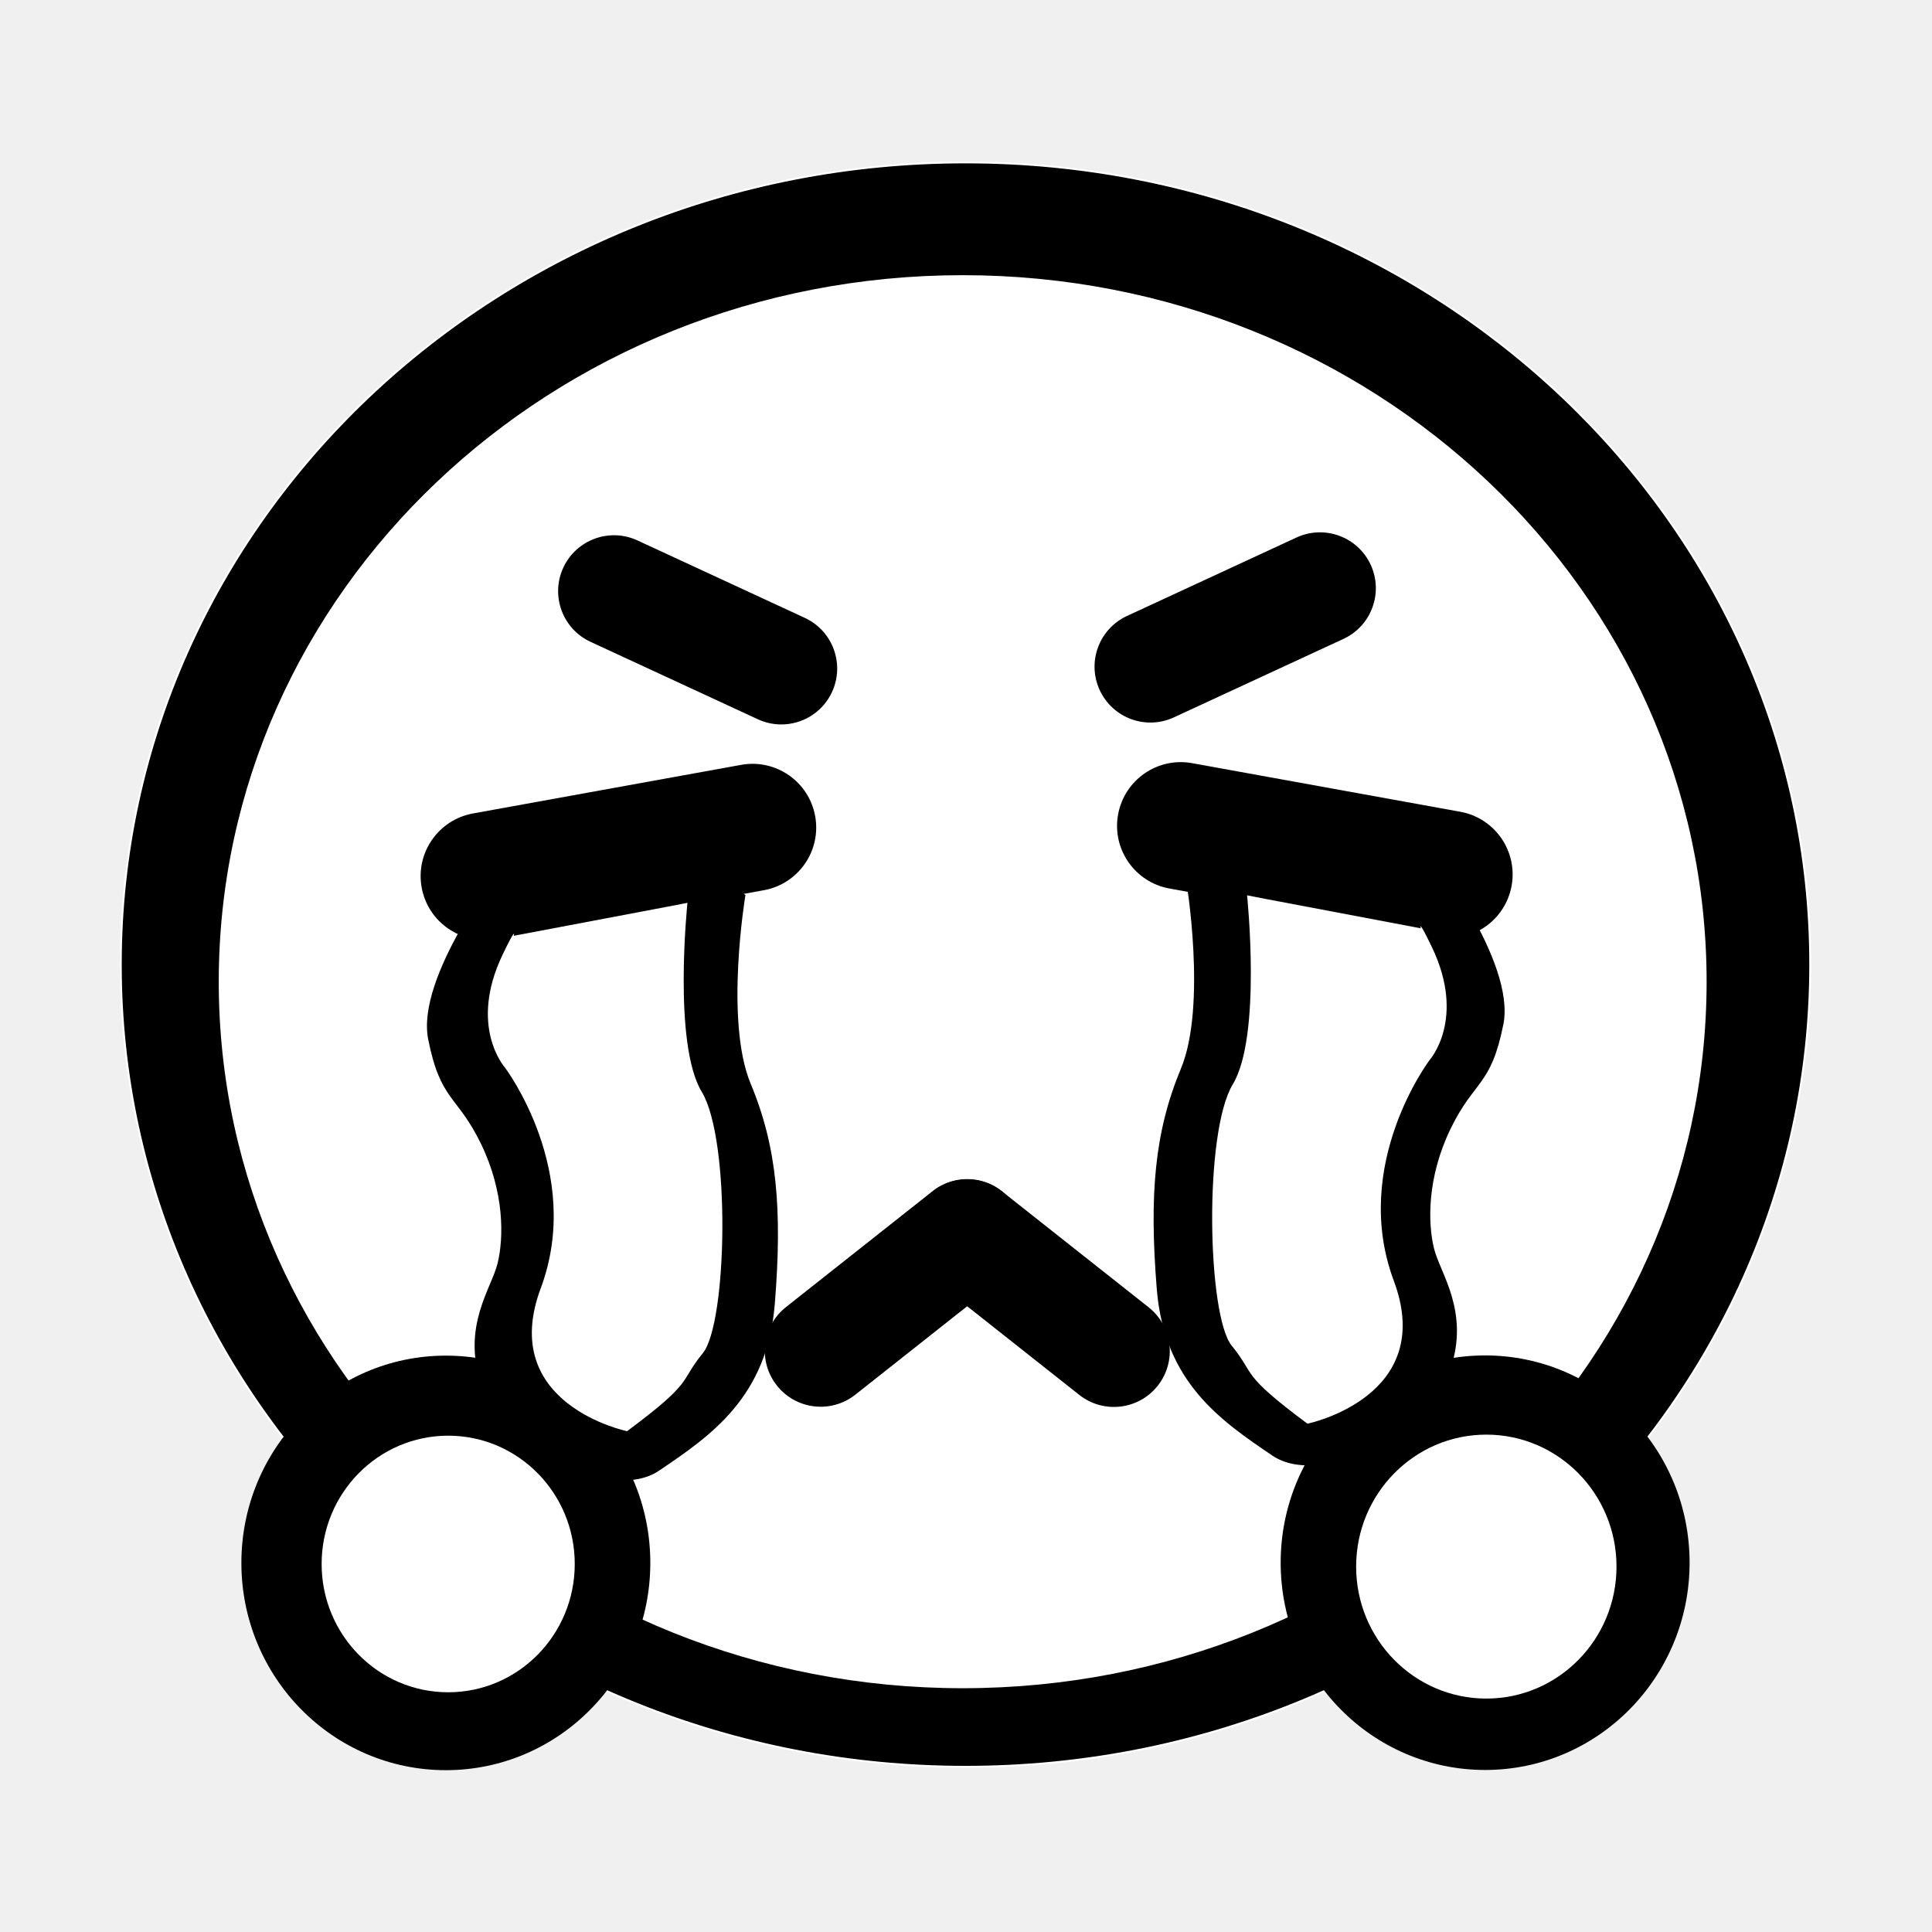
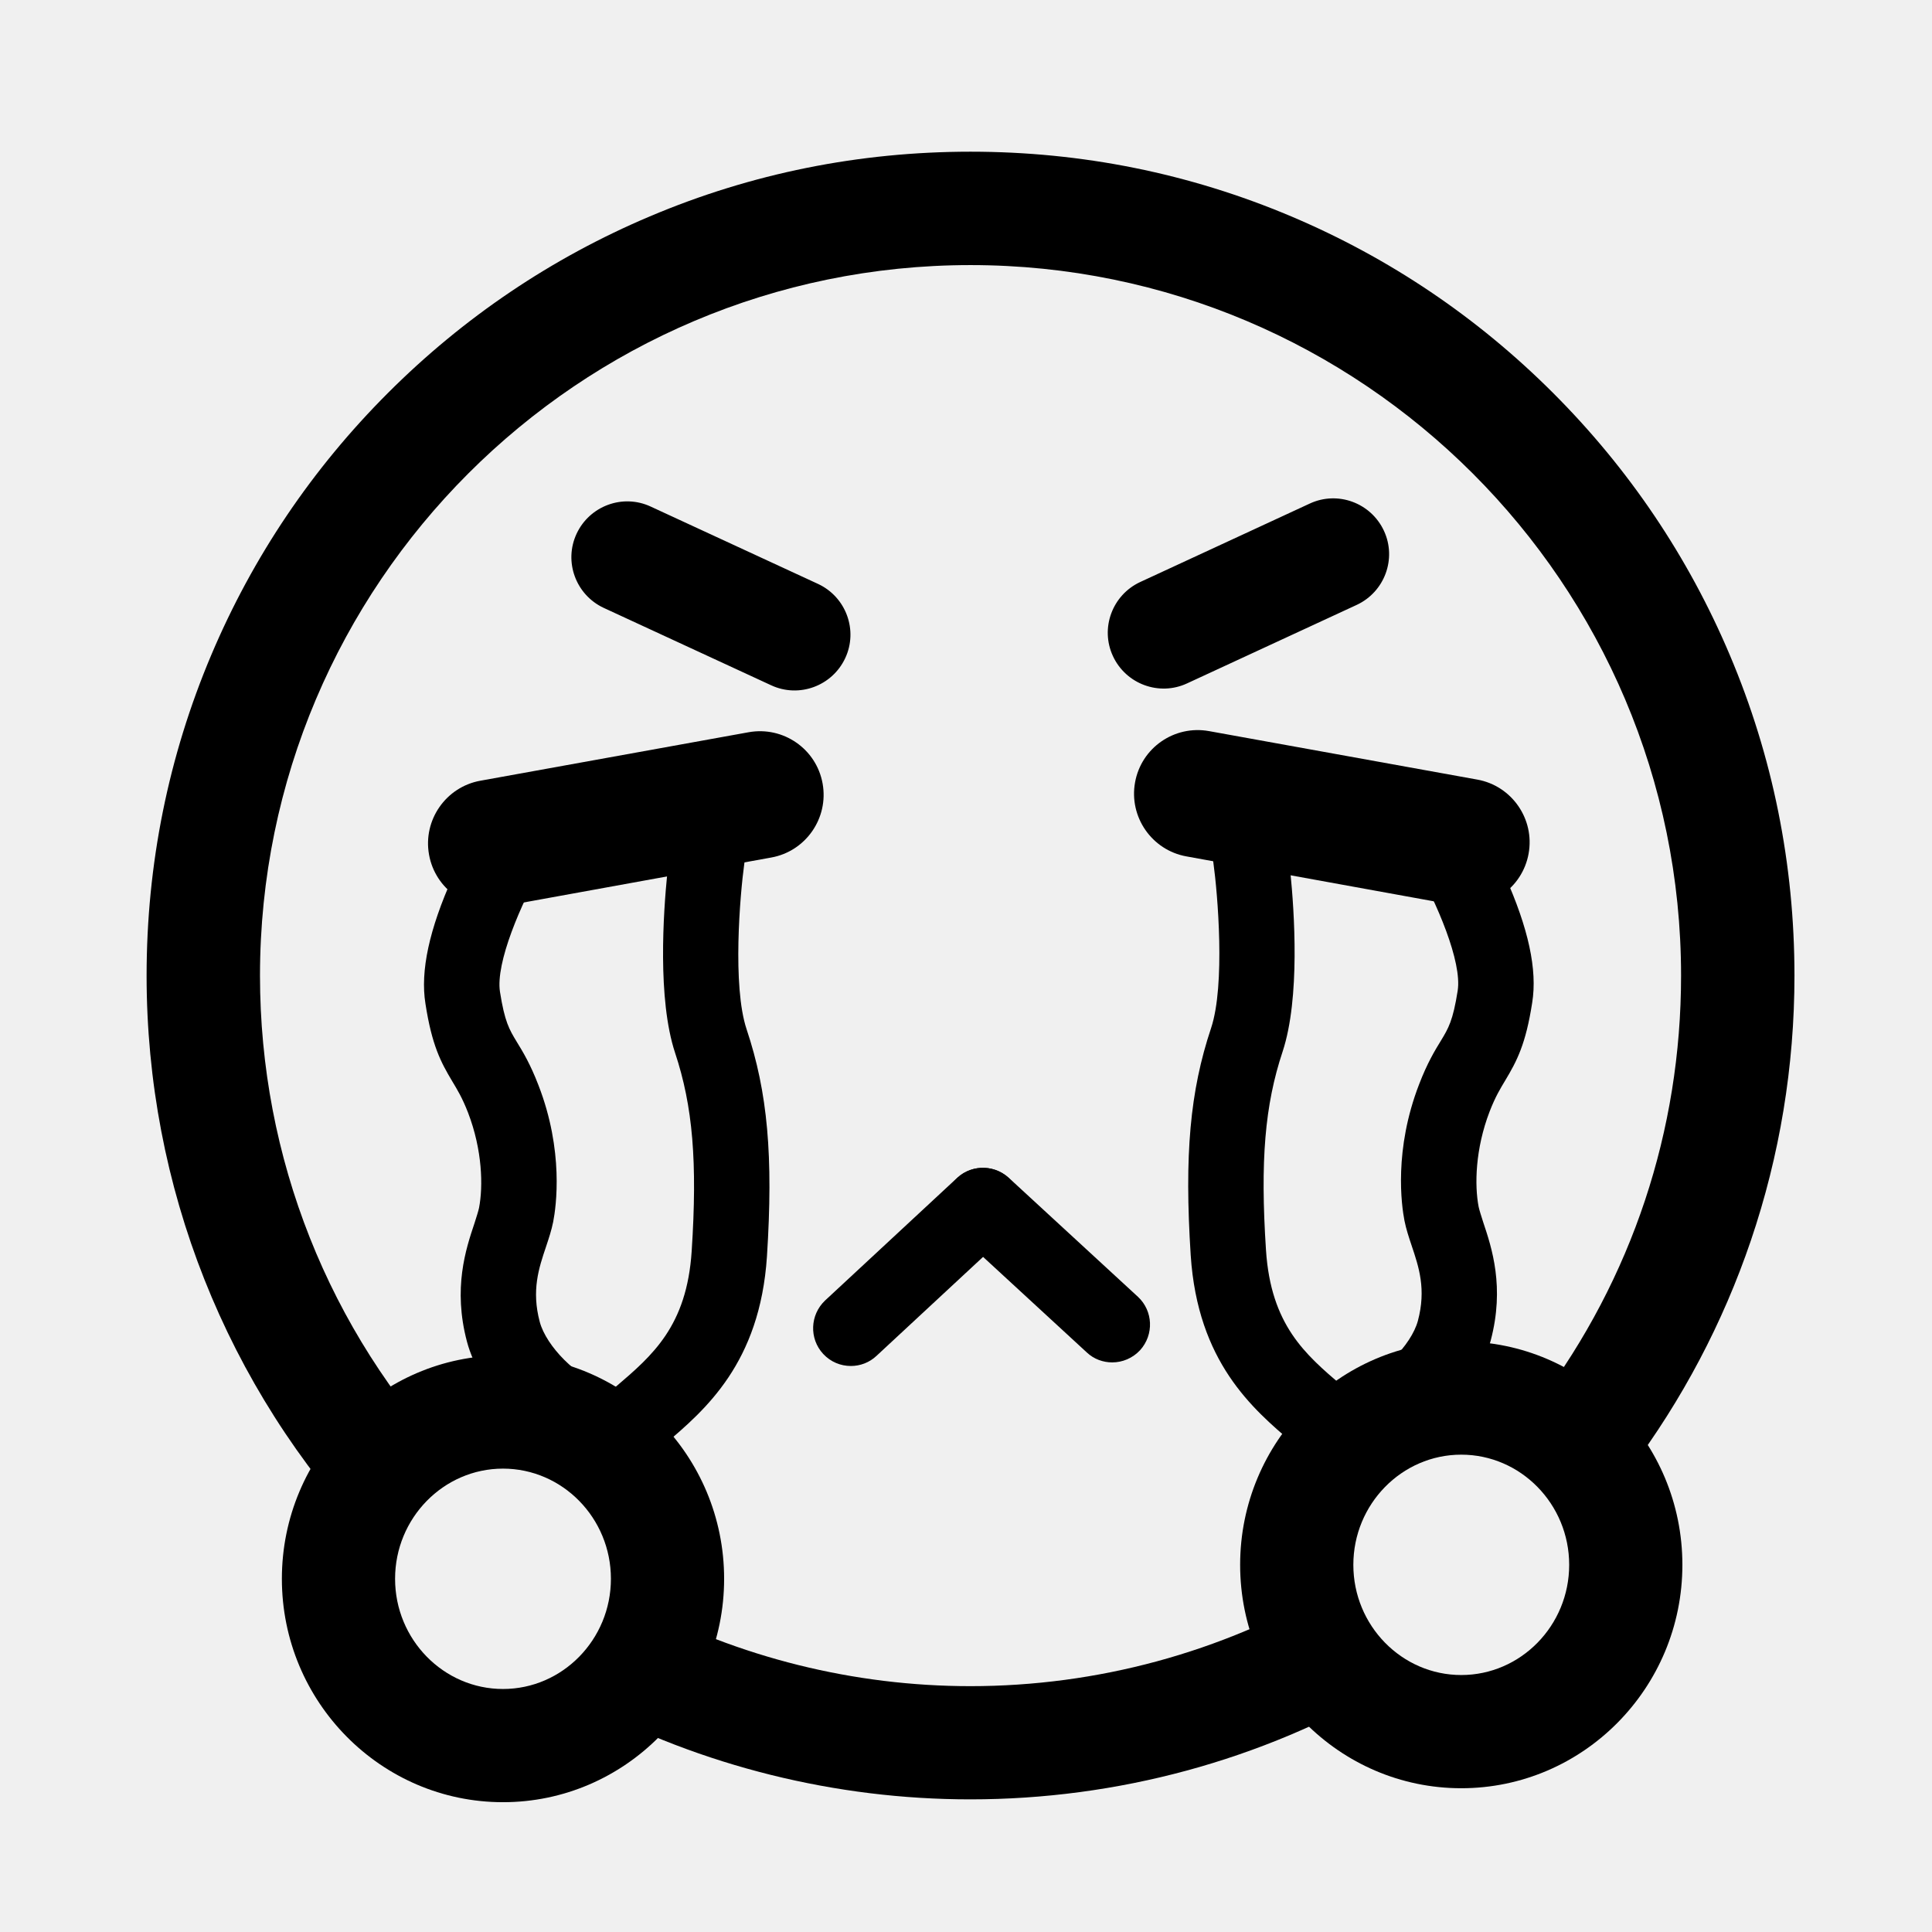
- <svg xmlns="http://www.w3.org/2000/svg" version="1.1" id="图层_1" x="0px" y="0px" viewBox="0 0 1024 1024" style="enable-background:new 0 0 1024 1024;" xml:space="preserve">
-   <style type="text/css">
- 	.st0{stroke:#FFFFFF;stroke-miterlimit:10;}
- 	.st1{fill:#FFFFFF;stroke:#FFFFFF;stroke-miterlimit:10;}
- 	.st2{fill:#FFFFFF;}
- </style>
-   <ellipse class="st0" cx="511.74" cy="511.26" rx="447.72" ry="425.18" />
-   <ellipse class="st1" cx="510.24" cy="520.32" rx="393.8" ry="373.97" />
-   <ellipse cx="236.31" cy="828.37" rx="108.37" ry="109.86" />
-   <ellipse cx="787.15" cy="828.26" rx="108.37" ry="109.86" />
-   <ellipse class="st2" cx="237.55" cy="828.94" rx="67.08" ry="68" />
-   <ellipse class="st2" cx="787.78" cy="830.33" rx="69" ry="69.95" />
-   <path d="M401.67,381.22l-88.68-41.04c-14.84-6.87-21.3-24.47-14.43-39.31l0,0c6.87-14.84,24.47-21.3,39.31-14.43l88.68,41.04  c14.84,6.87,21.3,24.47,14.43,39.31l0,0C434.11,381.63,416.51,388.09,401.67,381.22z" />
-   <path d="M687.17,284.89l-89.86,41.59c-14.84,6.87-21.3,24.47-14.43,39.31l0,0c6.87,14.84,24.47,21.3,39.31,14.43l89.86-41.59  c14.84-6.87,21.3-24.47,14.43-39.31l0,0C719.6,284.48,702.01,278.02,687.17,284.89z" />
-   <path d="M392.82,405.39l-142.13,25.76c-18.35,3.33-30.53,20.9-27.2,39.24l0,0c3.33,18.35,20.9,30.53,39.24,27.2l142.13-25.76  c18.35-3.33,30.53-20.9,27.2-39.24l0,0C428.74,414.24,411.17,402.06,392.82,405.39z" />
-   <path d="M761.94,496.69l-142.13-25.76c-18.35-3.33-30.53-20.9-27.2-39.24l0,0c3.33-18.35,20.9-30.53,39.24-27.2l142.13,25.76  c18.35,3.33,30.53,20.9,27.2,39.24l0,0C797.86,487.83,780.29,500.01,761.94,496.69z" />
-   <path d="M494.28,631.35l-77.67,61.41c-12.83,10.14-15,28.76-4.86,41.59l0,0c10.14,12.83,28.76,15,41.59,4.86l77.67-61.41  c12.83-10.14,15-28.76,4.86-41.59l0,0C525.73,623.38,507.11,621.2,494.28,631.35z" />
-   <path d="M572.04,739.32l-77.67-61.41c-12.83-10.14-15-28.76-4.86-41.59l0,0c10.14-12.83,28.76-15,41.59-4.86l77.67,61.41  c12.83,10.14,15,28.76,4.86,41.59l0,0C603.49,747.29,584.87,749.47,572.04,739.32z" />
-   <path d="M265.59,459.8c0,0-45.18,57.94-38.65,90.98c6.52,33.04,15.37,29.47,27.95,55.37c12.58,25.9,12.11,50.01,8.85,63.41  c-3.27,13.4-19.01,33.23-8.76,64.04c10.24,30.81,67.45,64.11,94.47,45.8c27.02-18.31,57.24-38.68,61.22-88.41  c3.99-49.74,1.2-83.05-12.78-116.55c-13.97-33.49-2.79-100.03-2.79-100.03s-14.51-11.89-34.05-21.77  C341.53,442.78,265.59,459.8,265.59,459.8z" />
-   <path class="st2" d="M272.29,495.99c95.73-18.04,92.08-17.49,92.08-17.49s-7.86,74.66,7.58,100.2  c15.44,25.54,13.48,122.68,0.56,138.5s-3.93,14.43-40.15,41.36c0,0-68.78-14.16-45.76-75.77s-19.09-117.13-19.09-117.13  s-19.33-21.66-1.12-59.67C273.98,490.16,272.29,495.99,272.29,495.99z" />
-   <path d="M662.72,444.69c-19.54,9.88-34.05,21.77-34.05,21.77s11.18,66.54-2.79,100.03c-13.97,33.5-16.77,66.81-12.78,116.55  c3.98,49.73,34.2,70.1,61.22,88.41c27.02,18.31,84.23-14.99,94.47-45.8c10.24-30.81-5.49-50.65-8.76-64.04s-3.73-37.51,8.85-63.41  c12.58-25.9,21.42-22.32,27.95-55.37s-38.65-90.98-38.65-90.98S682.23,434.82,662.72,444.69z" />
-   <path class="st2" d="M753.05,492.02c-95.73-18.04-92.08-17.49-92.08-17.49s7.86,74.66-7.58,100.2  c-15.44,25.54-13.48,122.68-0.56,138.5c12.91,15.82,3.93,14.43,40.15,41.36c0,0,68.78-14.16,45.76-75.77  c-23.02-61.62,19.09-117.13,19.09-117.13s19.33-21.66,1.12-59.67C751.37,486.19,753.05,492.02,753.05,492.02z" />
+ <svg xmlns="http://www.w3.org/2000/svg" t="1667526062323" class="icon" viewBox="0 0 1024 1024" version="1.1" p-id="3257" width="200" height="200">
+   <path d="M774.5 947.8c-64.6 0-117.2-53.1-117.2-118.4S709.9 711 774.5 711s117.2 53.1 117.2 118.4-52.6 118.4-117.2 118.4z m0-176.8c-31.5 0-57.2 26.2-57.2 58.4s25.7 58.4 57.2 58.4 57.2-26.2 57.2-58.4S806 771 774.5 771zM408.7 363.2l-88.7-41c-14.8-6.9-21.3-24.5-14.4-39.3 6.9-14.8 24.5-21.3 39.3-14.4l88.7 41c14.8 6.9 21.3 24.5 14.4 39.3-6.9 14.8-24.5 21.3-39.3 14.4zM694.2 266.9l-89.9 41.6c-14.8 6.9-21.3 24.5-14.4 39.3 6.9 14.8 24.5 21.3 39.3 14.4l89.9-41.6c14.8-6.9 21.3-24.5 14.4-39.3-6.9-14.8-24.5-21.3-39.3-14.4zM770.9 479.7l-142.1-25.8c-18.3-3.3-30.5-20.9-27.2-39.2 3.3-18.4 20.9-30.5 39.2-27.2L783 413.2c18.3 3.3 30.5 20.9 27.2 39.2-3.3 18.4-20.9 30.6-39.3 27.3z" p-id="3258" />
+   <path d="M712.7 774.6c-10.4 0-19.9-3.3-27.5-9.8-21.3-18.1-50.4-42.9-54.1-99.5-3.4-53.1-0.4-86.9 10.8-120.4 7.6-22.9 3.5-71.2 1.2-87.8l-1.3-9.6 6.8-7c0.5-0.5 13-13.3 29.7-24h0.1c11.1-7 28.5-7.9 56.6-3 17.3 3.1 32.4 7.3 33 7.5l7.5 2.1 4.1 6.6c0.4 0.6 9.5 15.4 18 34.4 12.5 27.9 17.3 49.9 14.5 67.3-3.4 22-8.1 30.9-14.2 41.1-2.7 4.5-5.3 8.7-8.4 16.7-7.6 19.8-8 39-5.8 50.4 0.4 1.9 1.4 4.9 2.4 8.1 4.6 13.7 11.5 34.5 4 62.8-6.9 26-33.4 53-60.4 61.5-5.8 1.6-11.6 2.6-17 2.6z m-28.8-312.5c2.1 20.9 5.3 66.8-4.1 95.3-9.4 28.3-11.9 57.8-8.8 105.2 2.6 39.7 20.8 55.2 40.1 71.7 0.3 0.3 2.6 0.7 6.7-0.6 13.9-4.3 30.2-20.7 33.7-33.6 4.5-16.8 0.5-28.6-3.3-39.9-1.5-4.5-2.9-8.7-3.8-13.2-1.6-8.2-5.7-37.6 7.8-72.4 4.3-11.2 8.3-17.8 11.5-23 4-6.6 6.4-10.6 8.9-26.5 2.4-15.3-11-46.6-23.1-67.8-21.3-5.4-43.8-8.4-50.5-6.7-5.9 3.9-11.2 8.1-15.1 11.5zM514.3 953.7c-71.4 0-142.2-17.6-204.8-50.9l28.2-53c54 28.7 115 43.9 176.6 43.9 67.2 0 133.1-17.9 190.6-51.7l30.4 51.7c-66.7 39.3-143.1 60-221 60z" p-id="3259" />
+   <path d="M196.3 816.3C119.8 735 77.7 628.7 77.7 517.1c0-58.9 11.5-116.1 34.3-170 22-52 53.5-98.7 93.6-138.8s86.8-71.6 138.8-93.6c53.8-22.8 111-34.3 170-34.3s116.1 11.5 170 34.3c52 22 98.7 53.5 138.8 93.6s71.6 86.8 93.6 138.8c22.8 53.8 34.3 111 34.3 170 0 48.1-7.8 95.3-23.1 140.4-14.8 43.6-36.4 84.5-64.1 121.5l-48-36C865 677.4 891 599.3 891 517.1c0-207.7-169-376.6-376.6-376.6-207.7 0-376.6 169-376.6 376.6 0 96.3 36.3 188 102.3 258.1l-43.8 41.1z" p-id="3260" />
+   <path d="M266.6 955.2c-64.6 0-117.2-53.1-117.2-118.4S202 718.4 266.6 718.4s117.2 53.1 117.2 118.4-52.6 118.4-117.2 118.4z m0-176.8c-31.5 0-57.2 26.2-57.2 58.4s25.7 58.4 57.2 58.4 57.2-26.2 57.2-58.4-25.7-58.4-57.2-58.4zM451 724c-5.4 0-10.7-2.1-14.7-6.4-7.5-8.1-7-20.7 1-28.3l70-65c8.1-7.5 20.7-7 28.3 1 7.5 8.1 7 20.7-1 28.3l-70 65c-3.8 3.6-8.7 5.4-13.6 5.4z" p-id="3261" />
+   <path d="M589.5 722.1c-4.8 0-9.7-1.7-13.5-5.3l-68.5-63.1c-8.1-7.5-8.6-20.1-1.2-28.3 7.5-8.1 20.1-8.6 28.3-1.2l68.5 63.1c8.1 7.5 8.6 20.1 1.2 28.3-4 4.3-9.4 6.5-14.8 6.5zM227.4 453c-3.3-18.3 8.9-35.9 27.2-39.2l142.2-25.7c18.3-3.3 35.9 8.8 39.2 27.2 3.3 18.3-8.9 35.9-27.2 39.2l-142.1 25.8c-18.4 3.3-36-8.9-39.3-27.3z" p-id="3262" />
+   <path d="M307.9 772.6c-27-8.5-53.5-35.5-60.4-61.5-7.5-28.3-0.6-49.1 4-62.8 1-3.2 2-6.2 2.4-8.1 2.2-11.4 1.8-30.6-5.8-50.4-3.1-8-5.7-12.2-8.4-16.7-6.1-10.2-10.8-19.1-14.2-41.1-2.8-17.4 2-39.4 14.5-67.3 8.5-19 17.6-33.8 18-34.4l4.1-6.6 7.5-2.1c0.6-0.2 15.7-4.4 33-7.5 28.1-4.9 45.5-4 56.6 3h0.1c16.7 10.7 29.2 23.5 29.7 24l6.8 7-1.3 9.6c-2.3 16.6-6.4 64.9 1.2 87.8 11.2 33.5 14.2 67.3 10.8 120.4-3.7 56.6-32.8 81.4-54.1 99.5-7.6 6.5-17.1 9.8-27.5 9.8-5.4 0-11.2-1-17-2.6z m30.7-321.4c-6.7-1.7-29.2 1.3-50.5 6.7-12.1 21.2-25.5 52.5-23.1 67.8 2.5 15.9 4.9 19.9 8.9 26.5 3.2 5.2 7.2 11.8 11.5 23 13.5 34.8 9.4 64.2 7.8 72.4-0.9 4.5-2.3 8.7-3.8 13.2-3.8 11.3-7.8 23.1-3.3 39.9 3.5 12.9 19.8 29.3 33.7 33.6 4.1 1.3 6.4 0.9 6.7 0.6 19.3-16.5 37.5-32 40.1-71.7 3.1-47.4 0.6-76.9-8.8-105.2-9.4-28.5-6.2-74.4-4.1-95.3-3.9-3.4-9.2-7.6-15.1-11.5z" p-id="3263" />
</svg>
